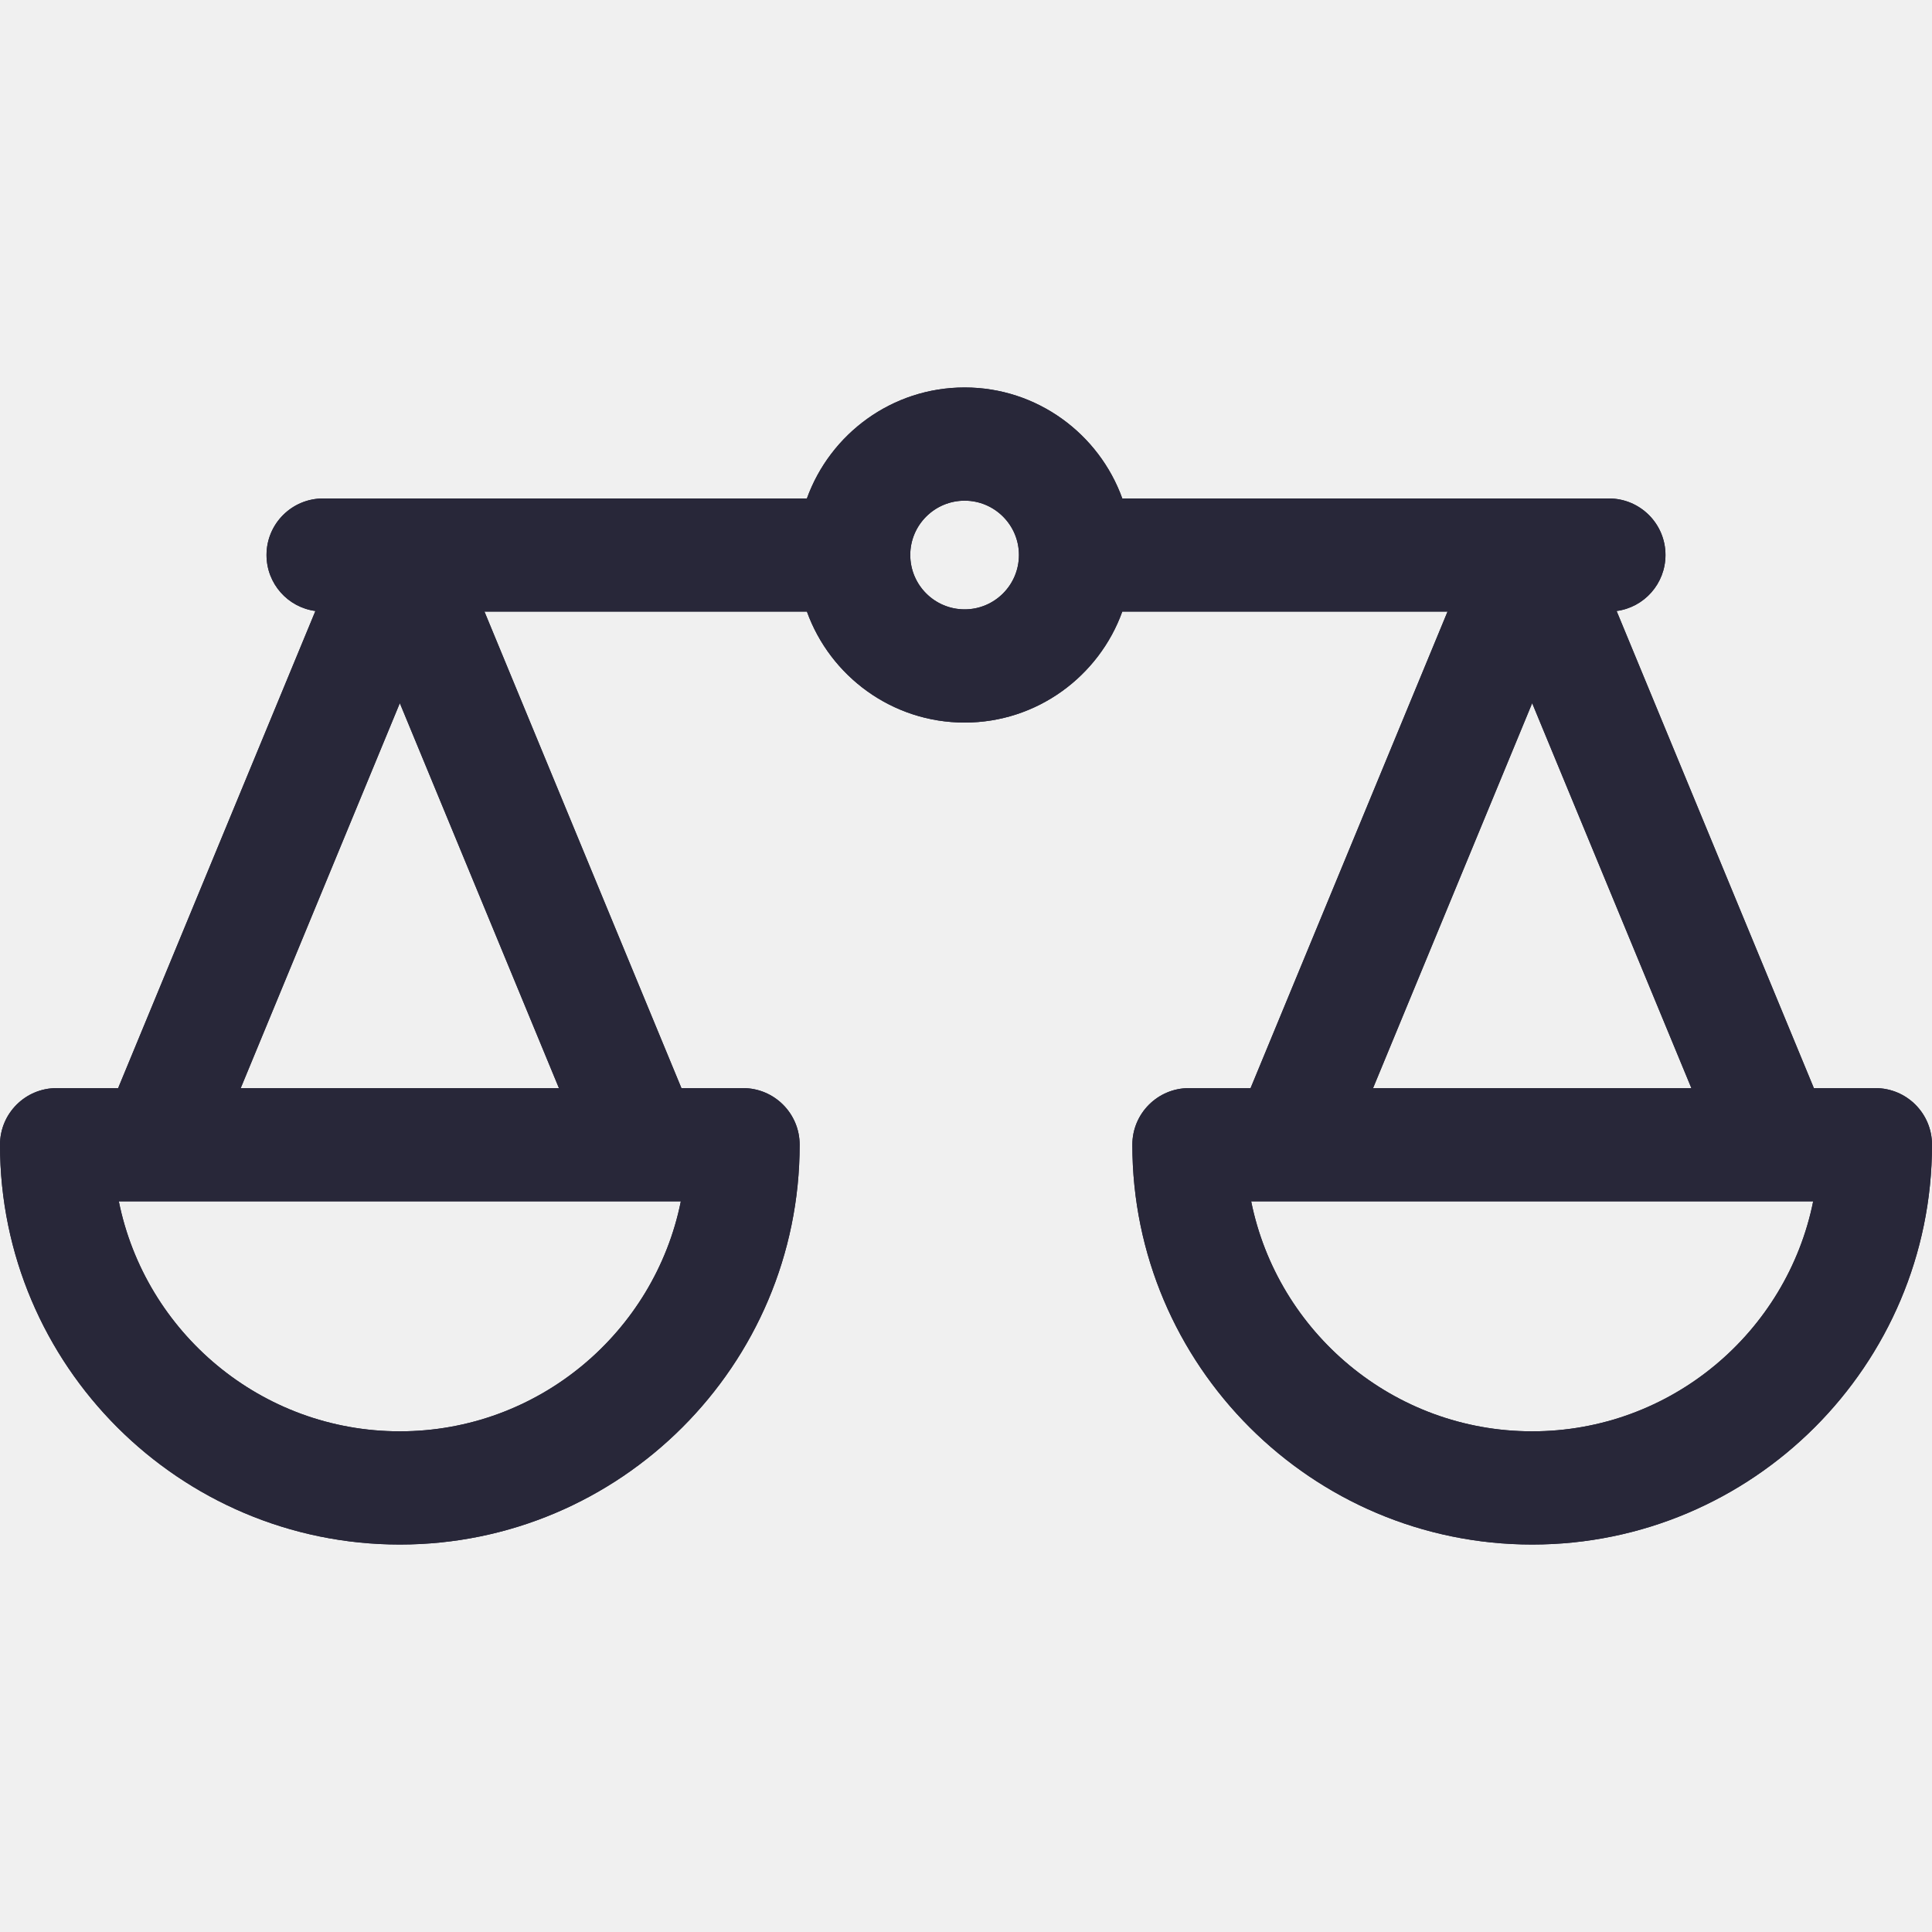
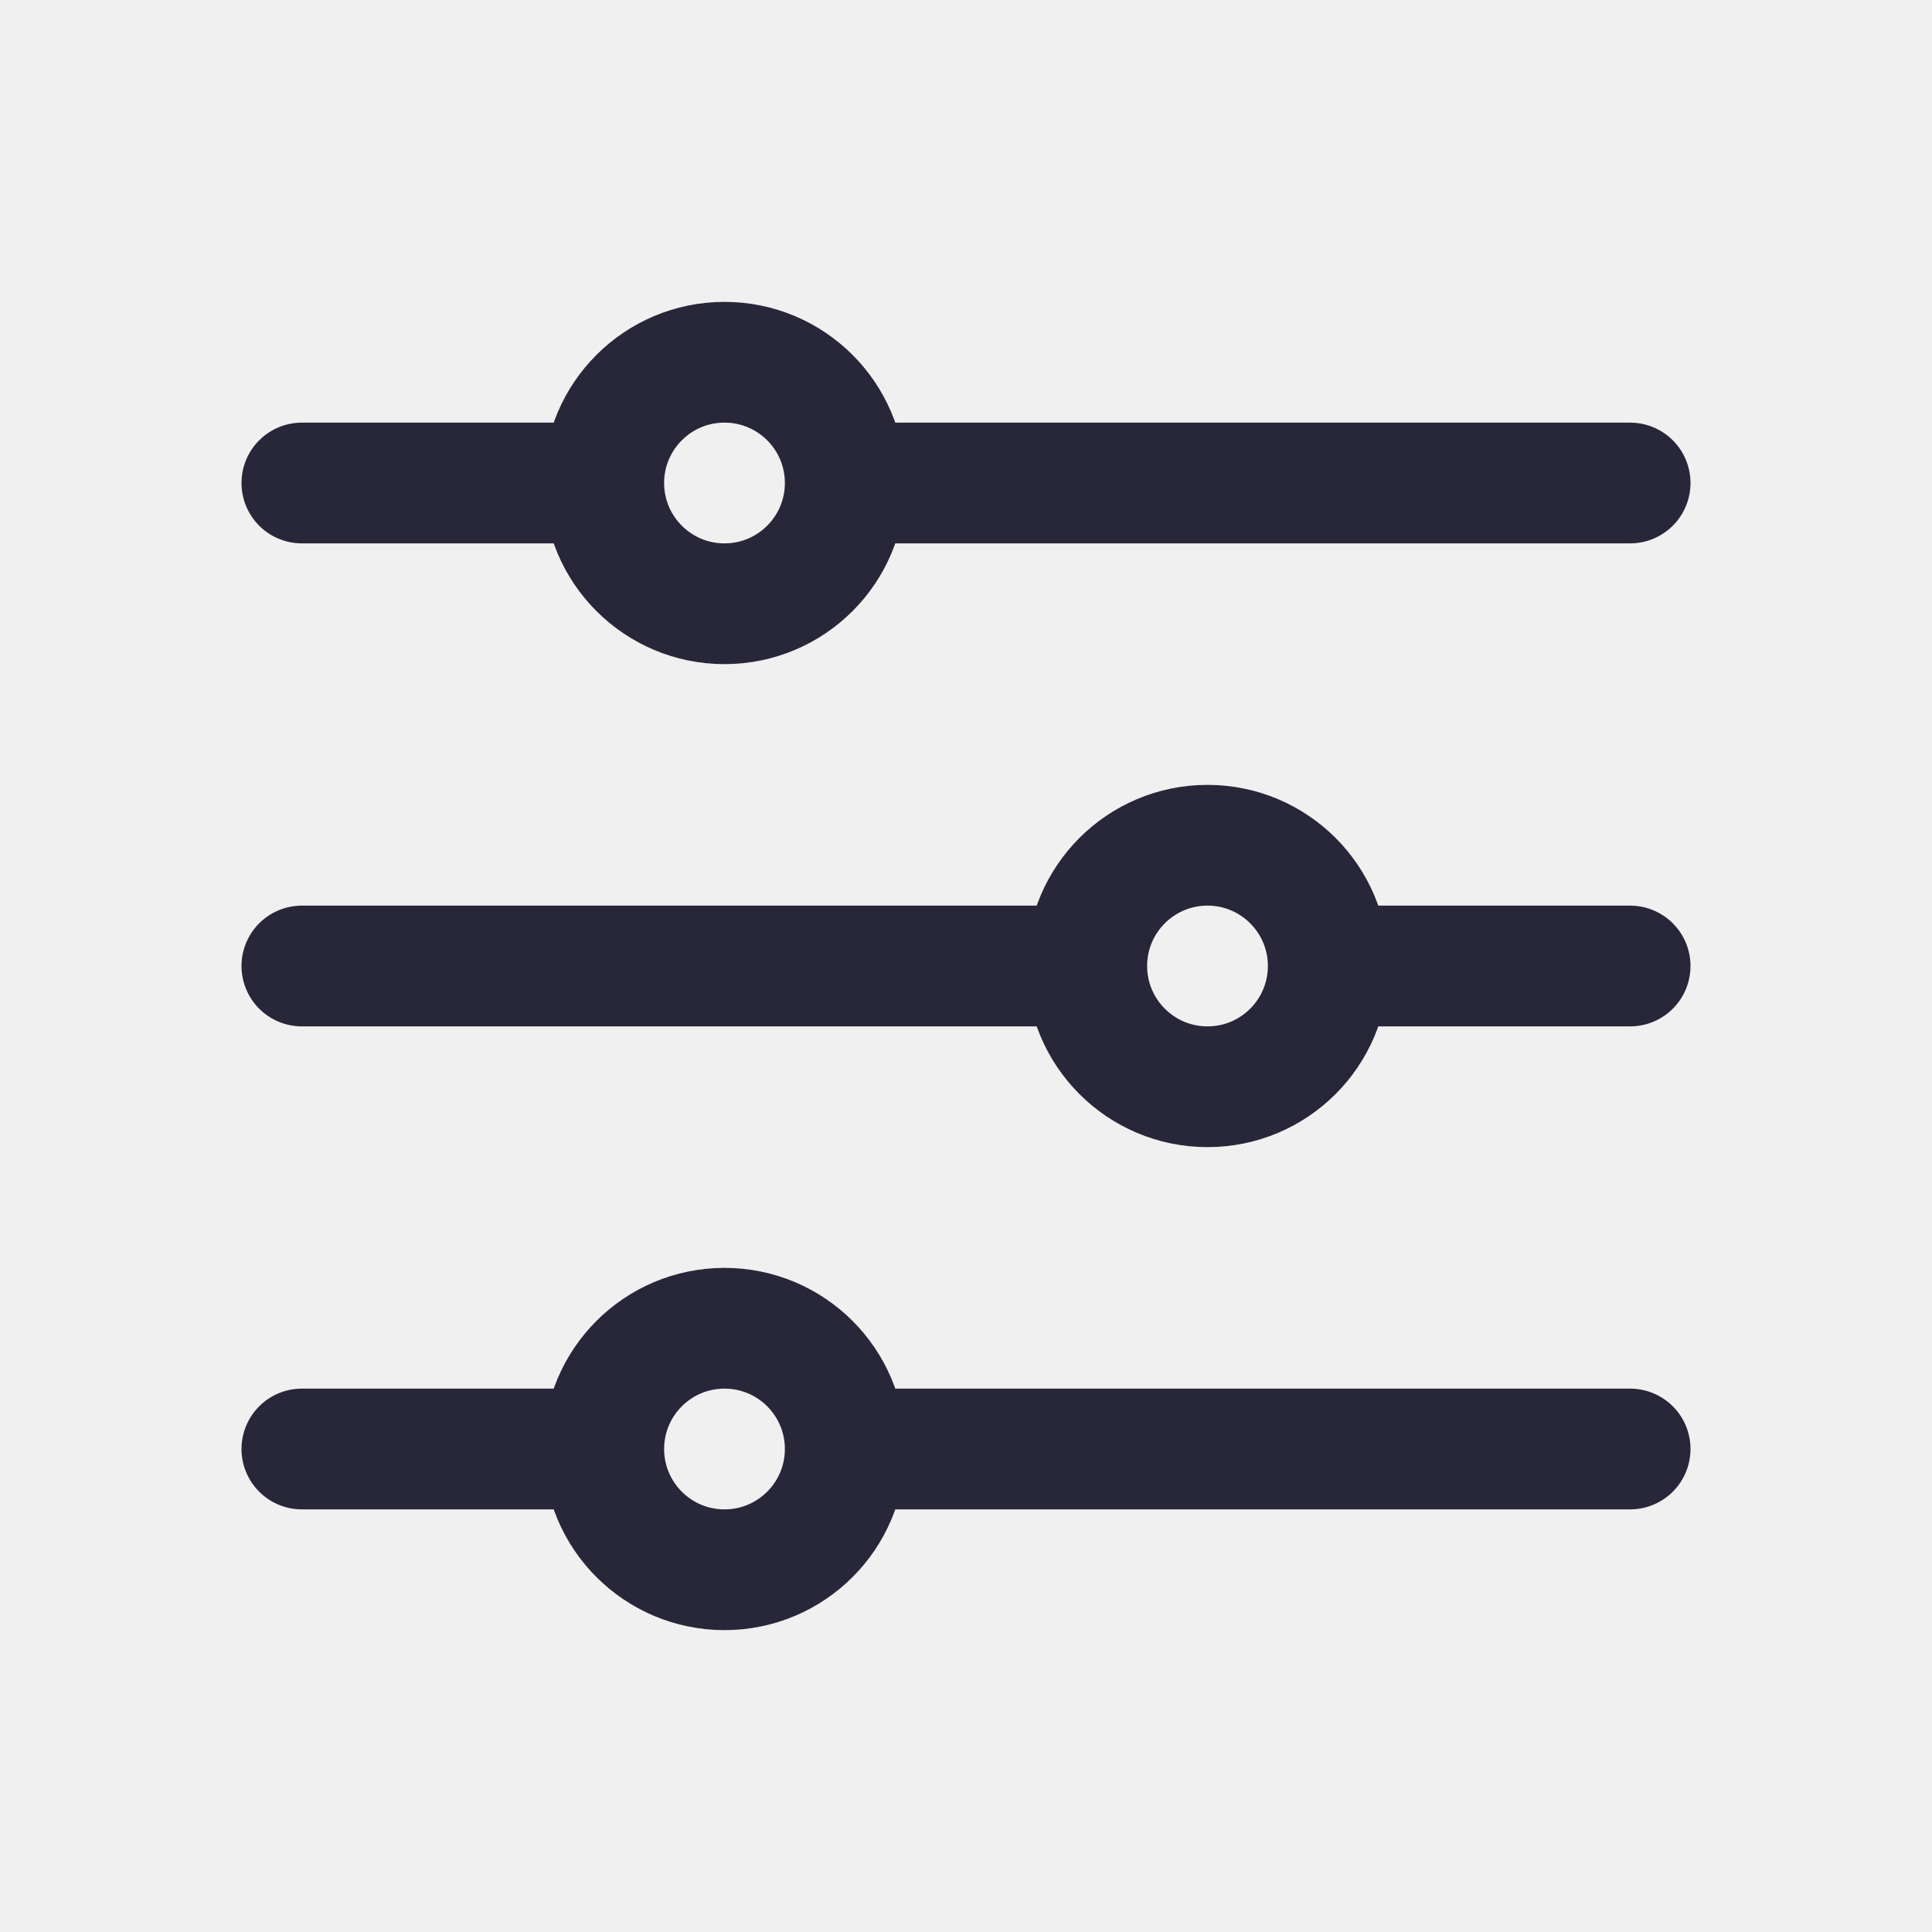
- <svg xmlns="http://www.w3.org/2000/svg" width="20" height="20" viewBox="0 0 20 20" fill="none">
-   <g id="balance 2">
-     <g id="Group">
-       <g id="Group_2">
-         <g id="Vector">
-           <mask id="path-1-inside-1_186_175" fill="white">
-             <path d="M19.414 11.264H18.777L16.735 6.325C17.021 6.287 17.241 6.042 17.241 5.745C17.241 5.422 16.979 5.16 16.655 5.16H11.618C11.377 4.491 10.736 4.011 9.986 4.011C9.235 4.011 8.594 4.491 8.353 5.16H3.345C3.021 5.16 2.759 5.422 2.759 5.745C2.759 6.042 2.979 6.287 3.265 6.325L1.223 11.264H0.586C0.262 11.264 0 11.526 0 11.85C0 14.132 1.857 15.989 4.139 15.989C6.421 15.989 8.278 14.132 8.278 11.85C8.278 11.526 8.015 11.264 7.692 11.264H7.054L5.015 6.331H8.353C8.594 7 9.235 7.48 9.986 7.48C10.736 7.48 11.377 7 11.618 6.331H14.985L12.946 11.264H12.308C11.985 11.264 11.722 11.526 11.722 11.85C11.722 14.132 13.579 15.989 15.861 15.989C18.143 15.989 20 14.132 20 11.85C20 11.526 19.738 11.264 19.414 11.264ZM4.139 14.817C2.703 14.817 1.503 13.792 1.23 12.436H7.048C6.775 13.792 5.574 14.817 4.139 14.817ZM5.786 11.264H2.492L4.139 7.279L5.786 11.264ZM9.986 6.308C9.675 6.308 9.423 6.056 9.423 5.745C9.423 5.435 9.675 5.183 9.986 5.183C10.296 5.183 10.548 5.435 10.548 5.745C10.548 6.056 10.296 6.308 9.986 6.308ZM15.861 7.279L17.509 11.264H14.214L15.861 7.279ZM15.861 14.817C14.426 14.817 13.225 13.792 12.952 12.436H18.77C18.497 13.792 17.297 14.817 15.861 14.817Z" />
-           </mask>
-           <path d="M19.414 11.264H18.777L16.735 6.325C17.021 6.287 17.241 6.042 17.241 5.745C17.241 5.422 16.979 5.16 16.655 5.16H11.618C11.377 4.491 10.736 4.011 9.986 4.011C9.235 4.011 8.594 4.491 8.353 5.16H3.345C3.021 5.16 2.759 5.422 2.759 5.745C2.759 6.042 2.979 6.287 3.265 6.325L1.223 11.264H0.586C0.262 11.264 0 11.526 0 11.85C0 14.132 1.857 15.989 4.139 15.989C6.421 15.989 8.278 14.132 8.278 11.85C8.278 11.526 8.015 11.264 7.692 11.264H7.054L5.015 6.331H8.353C8.594 7 9.235 7.48 9.986 7.48C10.736 7.48 11.377 7 11.618 6.331H14.985L12.946 11.264H12.308C11.985 11.264 11.722 11.526 11.722 11.85C11.722 14.132 13.579 15.989 15.861 15.989C18.143 15.989 20 14.132 20 11.85C20 11.526 19.738 11.264 19.414 11.264ZM4.139 14.817C2.703 14.817 1.503 13.792 1.23 12.436H7.048C6.775 13.792 5.574 14.817 4.139 14.817ZM5.786 11.264H2.492L4.139 7.279L5.786 11.264ZM9.986 6.308C9.675 6.308 9.423 6.056 9.423 5.745C9.423 5.435 9.675 5.183 9.986 5.183C10.296 5.183 10.548 5.435 10.548 5.745C10.548 6.056 10.296 6.308 9.986 6.308ZM15.861 7.279L17.509 11.264H14.214L15.861 7.279ZM15.861 14.817C14.426 14.817 13.225 13.792 12.952 12.436H18.77C18.497 13.792 17.297 14.817 15.861 14.817Z" fill="#282739" />
-           <path d="M18.777 11.264L15.08 12.792L16.102 15.264H18.777V11.264ZM16.735 6.325L16.196 2.362L11.057 3.061L13.038 7.854L16.735 6.325ZM11.618 5.16L7.854 6.515L8.807 9.16H11.618V5.16ZM8.353 5.16V9.16H11.164L12.117 6.515L8.353 5.16ZM3.265 6.325L6.962 7.854L8.943 3.061L3.805 2.362L3.265 6.325ZM1.223 11.264V15.264H3.898L4.92 12.792L1.223 11.264ZM7.054 11.264L3.358 12.792L4.38 15.264H7.054V11.264ZM5.015 6.331V2.331H-0.967L1.318 7.86L5.015 6.331ZM8.353 6.331L12.117 4.976L11.165 2.331H8.353V6.331ZM11.618 6.331V2.331H8.807L7.854 4.976L11.618 6.331ZM14.985 6.331L18.682 7.86L20.967 2.331H14.985V6.331ZM12.946 11.264V15.264H15.62L16.642 12.792L12.946 11.264ZM1.23 12.436V8.436H-3.654L-2.692 13.224L1.23 12.436ZM7.048 12.436L10.969 13.224L11.932 8.436H7.048V12.436ZM5.786 11.264V15.264H11.768L9.483 9.736L5.786 11.264ZM2.492 11.264L-1.205 9.736L-3.491 15.264H2.492V11.264ZM4.139 7.279L7.835 5.751L4.139 -3.19L0.442 5.751L4.139 7.279ZM15.861 7.279L19.558 5.751L15.861 -3.19L12.165 5.751L15.861 7.279ZM17.509 11.264V15.264H23.491L21.205 9.736L17.509 11.264ZM14.214 11.264L10.517 9.736L8.232 15.264H14.214V11.264ZM12.952 12.436V8.436H8.068L9.031 13.224L12.952 12.436ZM18.77 12.436L22.692 13.224L23.654 8.436H18.77V12.436ZM19.414 7.264H18.777V15.264H19.414V7.264ZM22.473 9.736L20.431 4.797L13.038 7.854L15.08 12.792L22.473 9.736ZM17.274 10.289C19.508 9.985 21.241 8.077 21.241 5.745H13.241C13.241 4.007 14.533 2.588 16.196 2.362L17.274 10.289ZM21.241 5.745C21.241 3.213 19.188 1.16 16.655 1.16V9.16C14.77 9.16 13.241 7.631 13.241 5.745H21.241ZM16.655 1.16H11.618V9.16H16.655V1.16ZM15.381 3.804C14.589 1.604 12.481 0.011 9.986 0.011V8.011C8.992 8.011 8.165 7.378 7.854 6.515L15.381 3.804ZM9.986 0.011C7.49 0.011 5.382 1.604 4.59 3.804L12.117 6.515C11.806 7.378 10.979 8.011 9.986 8.011V0.011ZM8.353 1.16H3.345V9.16H8.353V1.16ZM3.345 1.16C0.812 1.16 -1.241 3.213 -1.241 5.745H6.759C6.759 7.631 5.23 9.16 3.345 9.16V1.16ZM-1.241 5.745C-1.241 8.077 0.492 9.985 2.726 10.289L3.805 2.362C5.466 2.588 6.759 4.007 6.759 5.745H-1.241ZM-0.431 4.797L-2.473 9.736L4.92 12.792L6.962 7.854L-0.431 4.797ZM1.223 7.264H0.586V15.264H1.223V7.264ZM0.586 7.264C-1.947 7.264 -4 9.317 -4 11.85H4C4 13.735 2.471 15.264 0.586 15.264V7.264ZM-4 11.85C-4 16.341 -0.352 19.989 4.139 19.989V11.989C4.115 11.989 4.101 11.985 4.09 11.98C4.076 11.974 4.059 11.963 4.042 11.947C4.025 11.93 4.015 11.913 4.009 11.899C4.004 11.887 4 11.873 4 11.85H-4ZM4.139 19.989C8.63 19.989 12.278 16.341 12.278 11.85H4.278C4.278 11.873 4.274 11.887 4.269 11.899C4.263 11.913 4.252 11.93 4.236 11.947C4.219 11.963 4.202 11.974 4.188 11.98C4.177 11.985 4.163 11.989 4.139 11.989V19.989ZM12.278 11.85C12.278 9.317 10.225 7.264 7.692 7.264V15.264C5.806 15.264 4.278 13.735 4.278 11.85H12.278ZM7.692 7.264H7.054V15.264H7.692V7.264ZM10.751 9.736L8.712 4.803L1.318 7.86L3.358 12.792L10.751 9.736ZM5.015 10.331H8.353V2.331H5.015V10.331ZM4.59 7.687C5.382 9.887 7.49 11.48 9.986 11.48V3.48C10.979 3.48 11.806 4.113 12.117 4.976L4.59 7.687ZM9.986 11.48C12.481 11.48 14.589 9.887 15.381 7.687L7.854 4.976C8.165 4.113 8.992 3.48 9.986 3.48V11.48ZM11.618 10.331H14.985V2.331H11.618V10.331ZM11.288 4.803L9.249 9.736L16.642 12.792L18.682 7.86L11.288 4.803ZM12.946 7.264H12.308V15.264H12.946V7.264ZM12.308 7.264C9.776 7.264 7.722 9.317 7.722 11.85H15.722C15.722 13.735 14.194 15.264 12.308 15.264V7.264ZM7.722 11.85C7.722 16.341 11.37 19.989 15.861 19.989V11.989C15.838 11.989 15.823 11.985 15.812 11.98C15.798 11.974 15.781 11.963 15.764 11.947C15.748 11.93 15.737 11.913 15.731 11.899C15.726 11.887 15.722 11.873 15.722 11.85H7.722ZM15.861 19.989C20.352 19.989 24 16.341 24 11.85H16C16 11.873 15.996 11.887 15.991 11.899C15.985 11.913 15.975 11.93 15.958 11.947C15.941 11.963 15.924 11.974 15.91 11.98C15.899 11.985 15.885 11.989 15.861 11.989V19.989ZM24 11.85C24 9.317 21.947 7.264 19.414 7.264V15.264C17.529 15.264 16 13.735 16 11.85H24ZM4.139 10.817C4.649 10.817 5.057 11.175 5.151 11.647L-2.692 13.224C-2.051 16.409 0.758 18.817 4.139 18.817V10.817ZM1.23 16.436H7.048V8.436H1.23V16.436ZM3.126 11.647C3.221 11.175 3.629 10.817 4.139 10.817V18.817C7.52 18.817 10.329 16.409 10.969 13.224L3.126 11.647ZM5.786 7.264H2.492V15.264H5.786V7.264ZM6.188 12.792L7.835 8.808L0.442 5.751L-1.205 9.736L6.188 12.792ZM0.442 8.808L2.09 12.792L9.483 9.736L7.835 5.751L0.442 8.808ZM9.986 2.308C11.885 2.308 13.423 3.846 13.423 5.745H5.423C5.423 8.265 7.466 10.308 9.986 10.308V2.308ZM13.423 5.745C13.423 7.645 11.885 9.183 9.986 9.183V1.183C7.466 1.183 5.423 3.226 5.423 5.745H13.423ZM9.986 9.183C8.087 9.183 6.548 7.645 6.548 5.745H14.548C14.548 3.226 12.505 1.183 9.986 1.183V9.183ZM6.548 5.745C6.548 3.846 8.087 2.308 9.986 2.308V10.308C12.505 10.308 14.548 8.265 14.548 5.745H6.548ZM12.165 8.808L13.812 12.792L21.205 9.736L19.558 5.751L12.165 8.808ZM17.509 7.264H14.214V15.264H17.509V7.264ZM17.91 12.792L19.558 8.808L12.165 5.751L10.517 9.736L17.91 12.792ZM15.861 10.817C16.371 10.817 16.779 11.175 16.874 11.647L9.031 13.224C9.671 16.409 12.48 18.817 15.861 18.817V10.817ZM12.952 16.436H18.77V8.436H12.952V16.436ZM14.848 11.647C14.943 11.175 15.351 10.817 15.861 10.817V18.817C19.242 18.817 22.051 16.409 22.692 13.224L14.848 11.647Z" fill="#282739" mask="url(#path-1-inside-1_186_175)" />
-         </g>
-       </g>
-     </g>
-   </g>
+ <svg xmlns="http://www.w3.org/2000/svg" fill="none" viewBox="0 0 24 24" stroke-width="1.5" stroke="#282739" class="w-6 h-6">
+   <path stroke-linecap="round" stroke-linejoin="round" d="M10.5 6h9.75M10.5 6a1.5 1.5 0 1 1-3 0m3 0a1.5 1.5 0 1 0-3 0M3.75 6H7.5m3 12h9.75m-9.75 0a1.5 1.5 0 0 1-3 0m3 0a1.5 1.5 0 0 0-3 0m-3.75 0H7.5m9-6h3.75m-3.75 0a1.5 1.5 0 0 1-3 0m3 0a1.5 1.5 0 0 0-3 0m-9.75 0h9.75" />
</svg>
